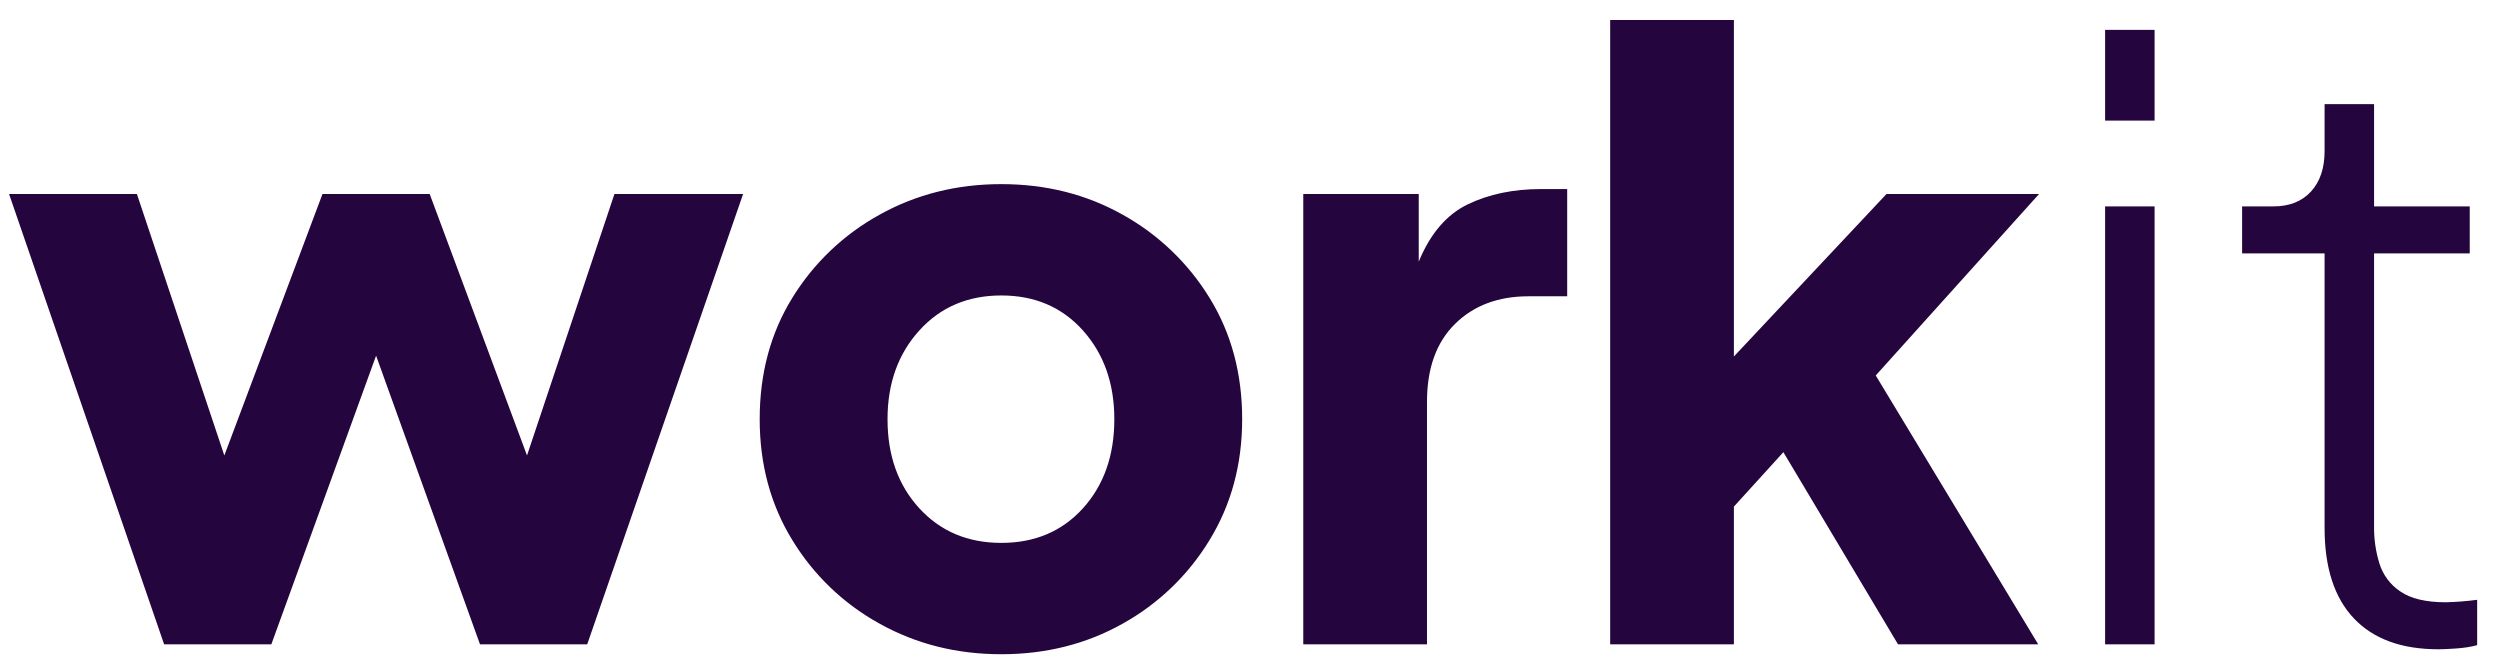
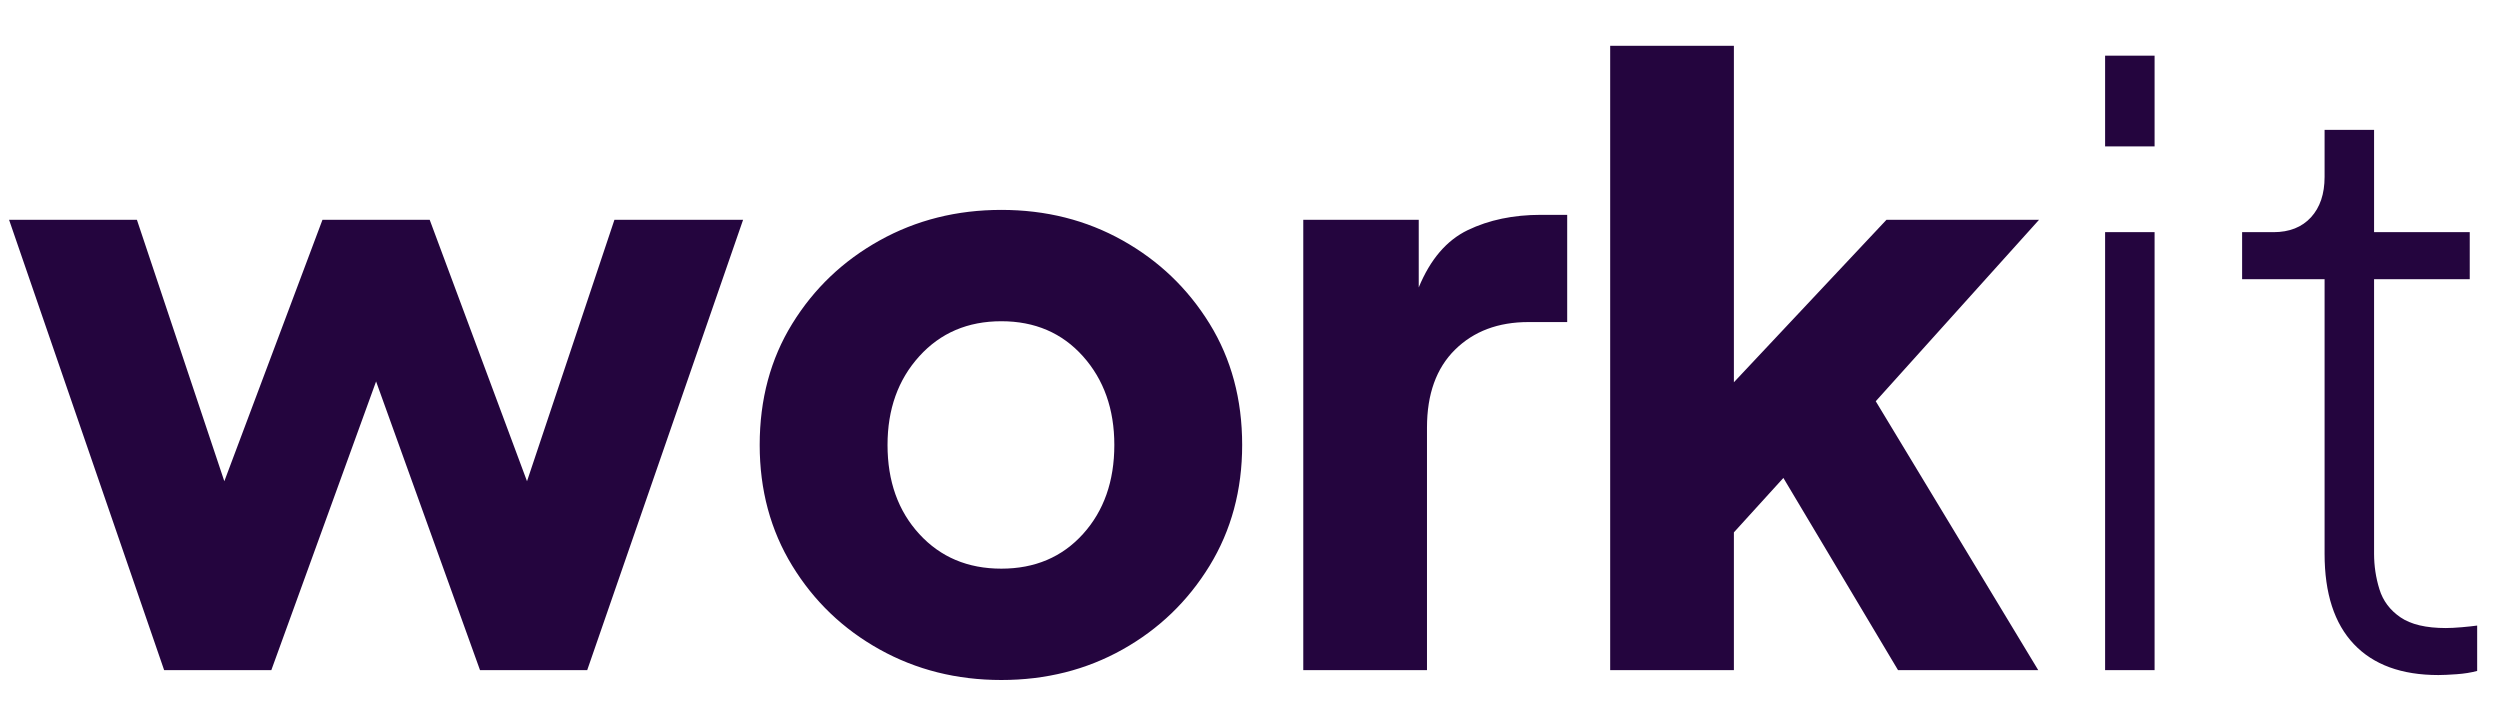
- <svg xmlns="http://www.w3.org/2000/svg" width="97" height="26" viewBox="0 0 97 26">
-   <path fill="#24053E" d="m10.528 25 4.064-11.2L18.624 25h4.16l6.048-17.472H23.84l-3.392 10.144-3.776-10.144h-4.16L8.704 17.672 5.312 7.528H.352L6.368 25h4.16Zm28.324.384c1.728 0 3.296-.395 4.704-1.184a9.132 9.132 0 0 0 3.376-3.248c.842-1.376 1.264-2.939 1.264-4.688 0-1.77-.422-3.339-1.264-4.704a9.173 9.173 0 0 0-3.376-3.232c-1.408-.79-2.976-1.184-4.704-1.184-1.728 0-3.302.395-4.72 1.184a9.138 9.138 0 0 0-3.392 3.232c-.843 1.365-1.264 2.933-1.264 4.704 0 1.75.42 3.312 1.264 4.688a9.097 9.097 0 0 0 3.392 3.248c1.418.79 2.992 1.184 4.72 1.184Zm0-4.32c-1.302 0-2.363-.448-3.184-1.344-.822-.896-1.232-2.048-1.232-3.456 0-1.387.41-2.533 1.232-3.44.82-.907 1.882-1.36 3.184-1.36 1.3 0 2.357.453 3.168 1.36.81.907 1.216 2.053 1.216 3.44 0 1.408-.406 2.56-1.216 3.456-.811.896-1.867 1.344-3.168 1.344ZM55.367 25v-9.408c0-1.301.363-2.31 1.088-3.024.725-.715 1.675-1.072 2.848-1.072h1.504v-4.16h-1.024c-1.067 0-2.01.197-2.832.592-.821.395-1.456 1.136-1.904 2.224V7.528h-4.48V25h4.8Zm11.908 0v-5.344l1.92-2.112L73.643 25h5.44l-6.304-10.432 6.336-7.04h-5.92l-5.92 6.304V.776h-4.8V25h4.8ZM83.598 4.68V1.16h-1.92v3.52h1.92Zm0 20.32V8.008h-1.92V25h1.92Zm11.012.192c.17 0 .405-.01.704-.032.298-.021.565-.064.8-.128v-1.76a11.29 11.29 0 0 1-1.216.096c-.768 0-1.355-.139-1.76-.416a2.012 2.012 0 0 1-.816-1.088 4.628 4.628 0 0 1-.208-1.376V9.832h3.712V8.008h-3.712V4.04h-1.92v1.824c0 .661-.176 1.184-.528 1.568-.352.384-.838.576-1.456.576h-1.216v1.824h3.2v10.656c0 1.536.378 2.704 1.136 3.504.757.8 1.85 1.2 3.28 1.2Z" />
+ <svg xmlns="http://www.w3.org/2000/svg" width="97" height="28" viewBox="0 0 97 28" fill="none">
+   <path fill-rule="evenodd" clip-rule="evenodd" d="M67.275 26V20.656L69.195 18.544L73.643 26H79.083L72.779 15.568L79.115 8.528H73.195L67.275 14.832V1.776H62.475V26H67.275ZM43.556 25.2C42.148 25.989 40.58 26.384 38.852 26.384C37.124 26.384 35.55 25.989 34.132 25.2C32.713 24.41 31.582 23.328 30.74 21.952C29.897 20.576 29.476 19.013 29.476 17.264C29.476 15.493 29.897 13.925 30.74 12.56C31.582 11.194 32.713 10.117 34.132 9.328C35.55 8.539 37.124 8.144 38.852 8.144C40.58 8.144 42.148 8.539 43.556 9.328C44.964 10.117 46.089 11.194 46.932 12.56C47.774 13.925 48.196 15.493 48.196 17.264C48.196 19.013 47.774 20.576 46.932 21.952C46.089 23.328 44.964 24.41 43.556 25.2ZM14.592 14.8L10.528 26H6.368L0.352 8.528H5.312L8.704 18.672L12.512 8.528H16.672L20.448 18.672L23.84 8.528H28.832L22.784 26H18.624L14.592 14.8ZM38.852 22.064C37.55 22.064 36.489 21.616 35.668 20.72C34.846 19.824 34.436 18.672 34.436 17.264C34.436 15.877 34.846 14.73 35.668 13.824C36.489 12.917 37.55 12.464 38.852 12.464C40.153 12.464 41.209 12.917 42.02 13.824C42.83 14.73 43.236 15.877 43.236 17.264C43.236 18.672 42.83 19.824 42.02 20.72C41.209 21.616 40.153 22.064 38.852 22.064ZM55.367 16.592V26H50.567V8.528H55.047V11.152C55.495 10.064 56.13 9.323 56.951 8.928C57.772 8.533 58.716 8.336 59.783 8.336H60.807V12.496H59.303C58.13 12.496 57.18 12.853 56.455 13.568C55.73 14.283 55.367 15.29 55.367 16.592ZM83.598 2.16V5.68H81.678V2.16H83.598ZM83.598 26V9.008H81.678V26H83.598ZM95.314 26.16C95.015 26.181 94.78 26.192 94.61 26.192C93.18 26.192 92.087 25.792 91.33 24.992C90.572 24.192 90.194 23.024 90.194 21.488V10.832H86.994V9.008H88.21C88.828 9.008 89.314 8.816 89.666 8.432C90.018 8.048 90.194 7.525 90.194 6.864V5.04H92.114V9.008H95.826V10.832H92.114V21.488C92.114 21.957 92.183 22.416 92.322 22.864C92.46 23.312 92.732 23.674 93.138 23.952C93.543 24.229 94.13 24.368 94.898 24.368C95.068 24.368 95.276 24.357 95.522 24.336C95.767 24.314 95.964 24.293 96.114 24.272V26.032C95.879 26.096 95.612 26.139 95.314 26.16Z" fill="#24053E" />
</svg>
